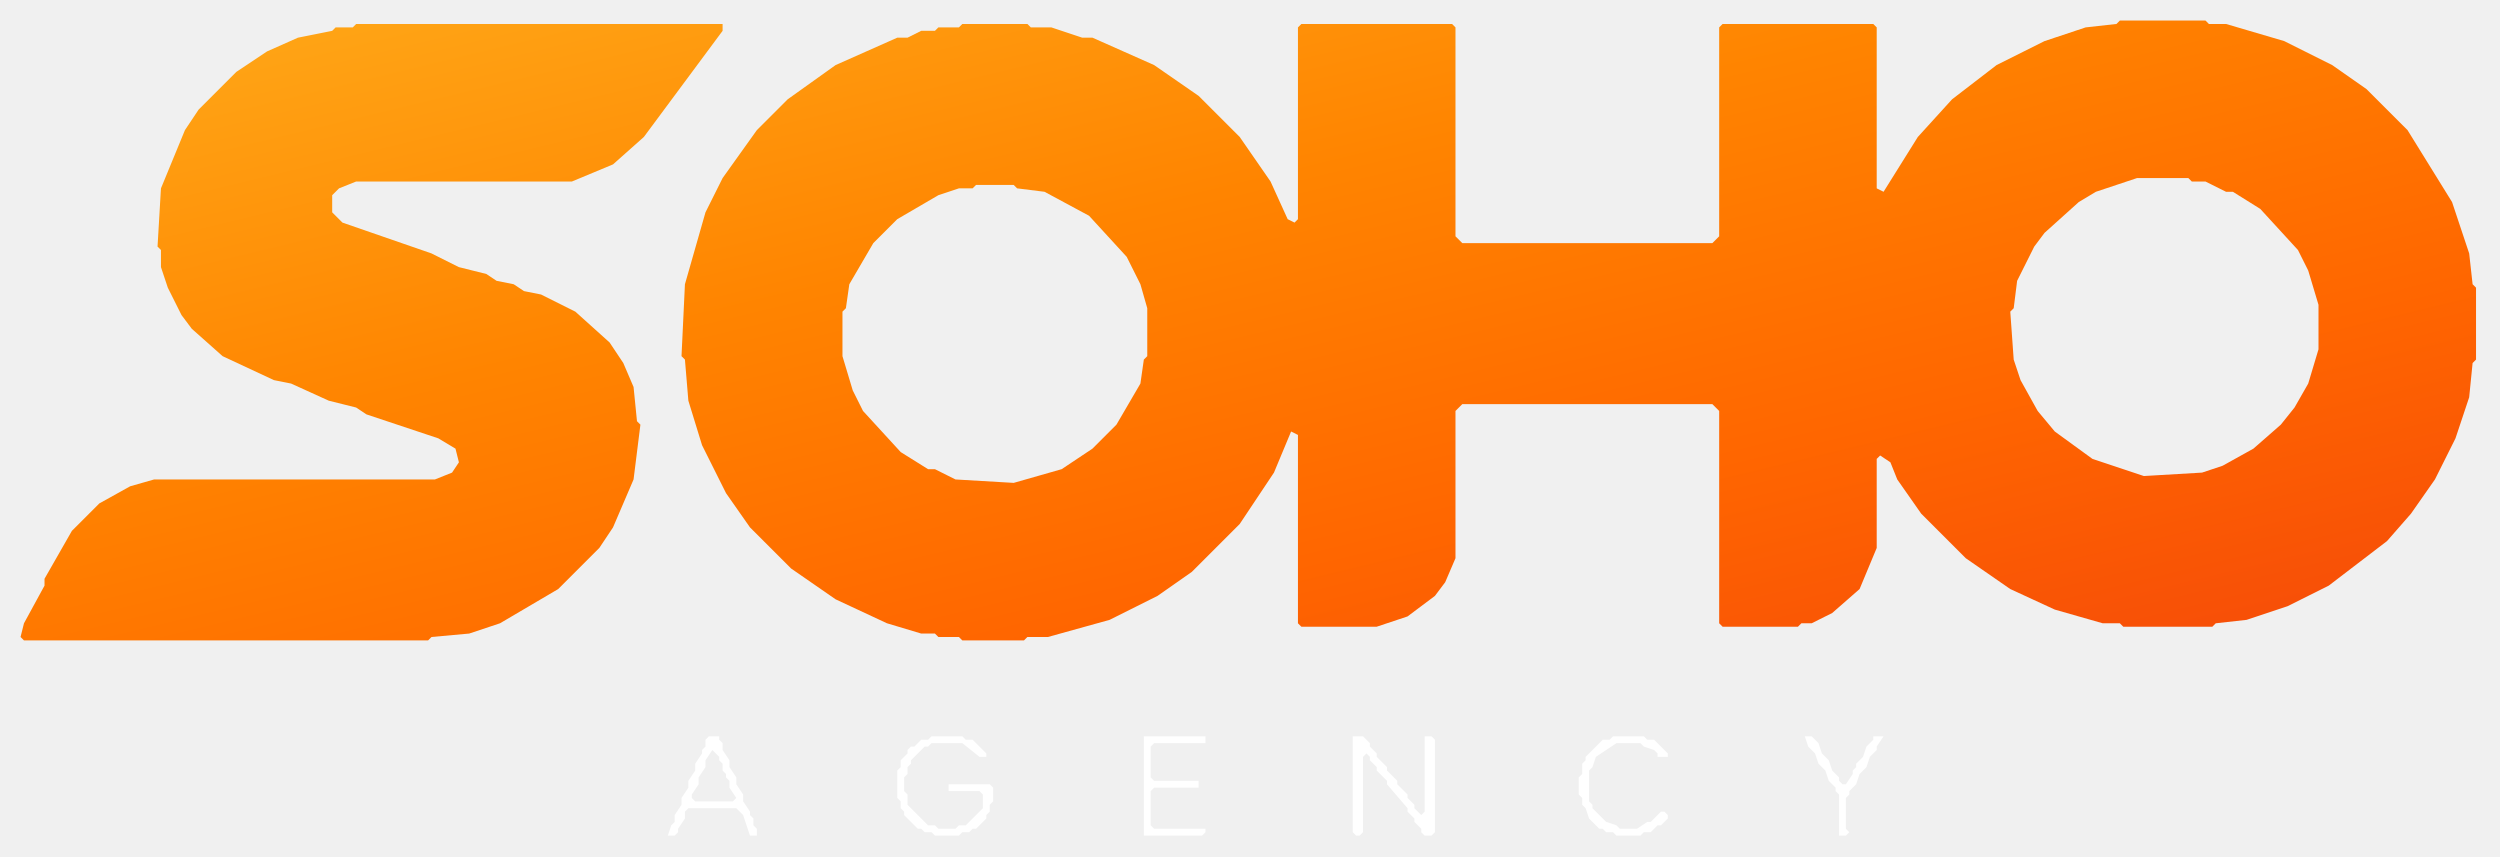
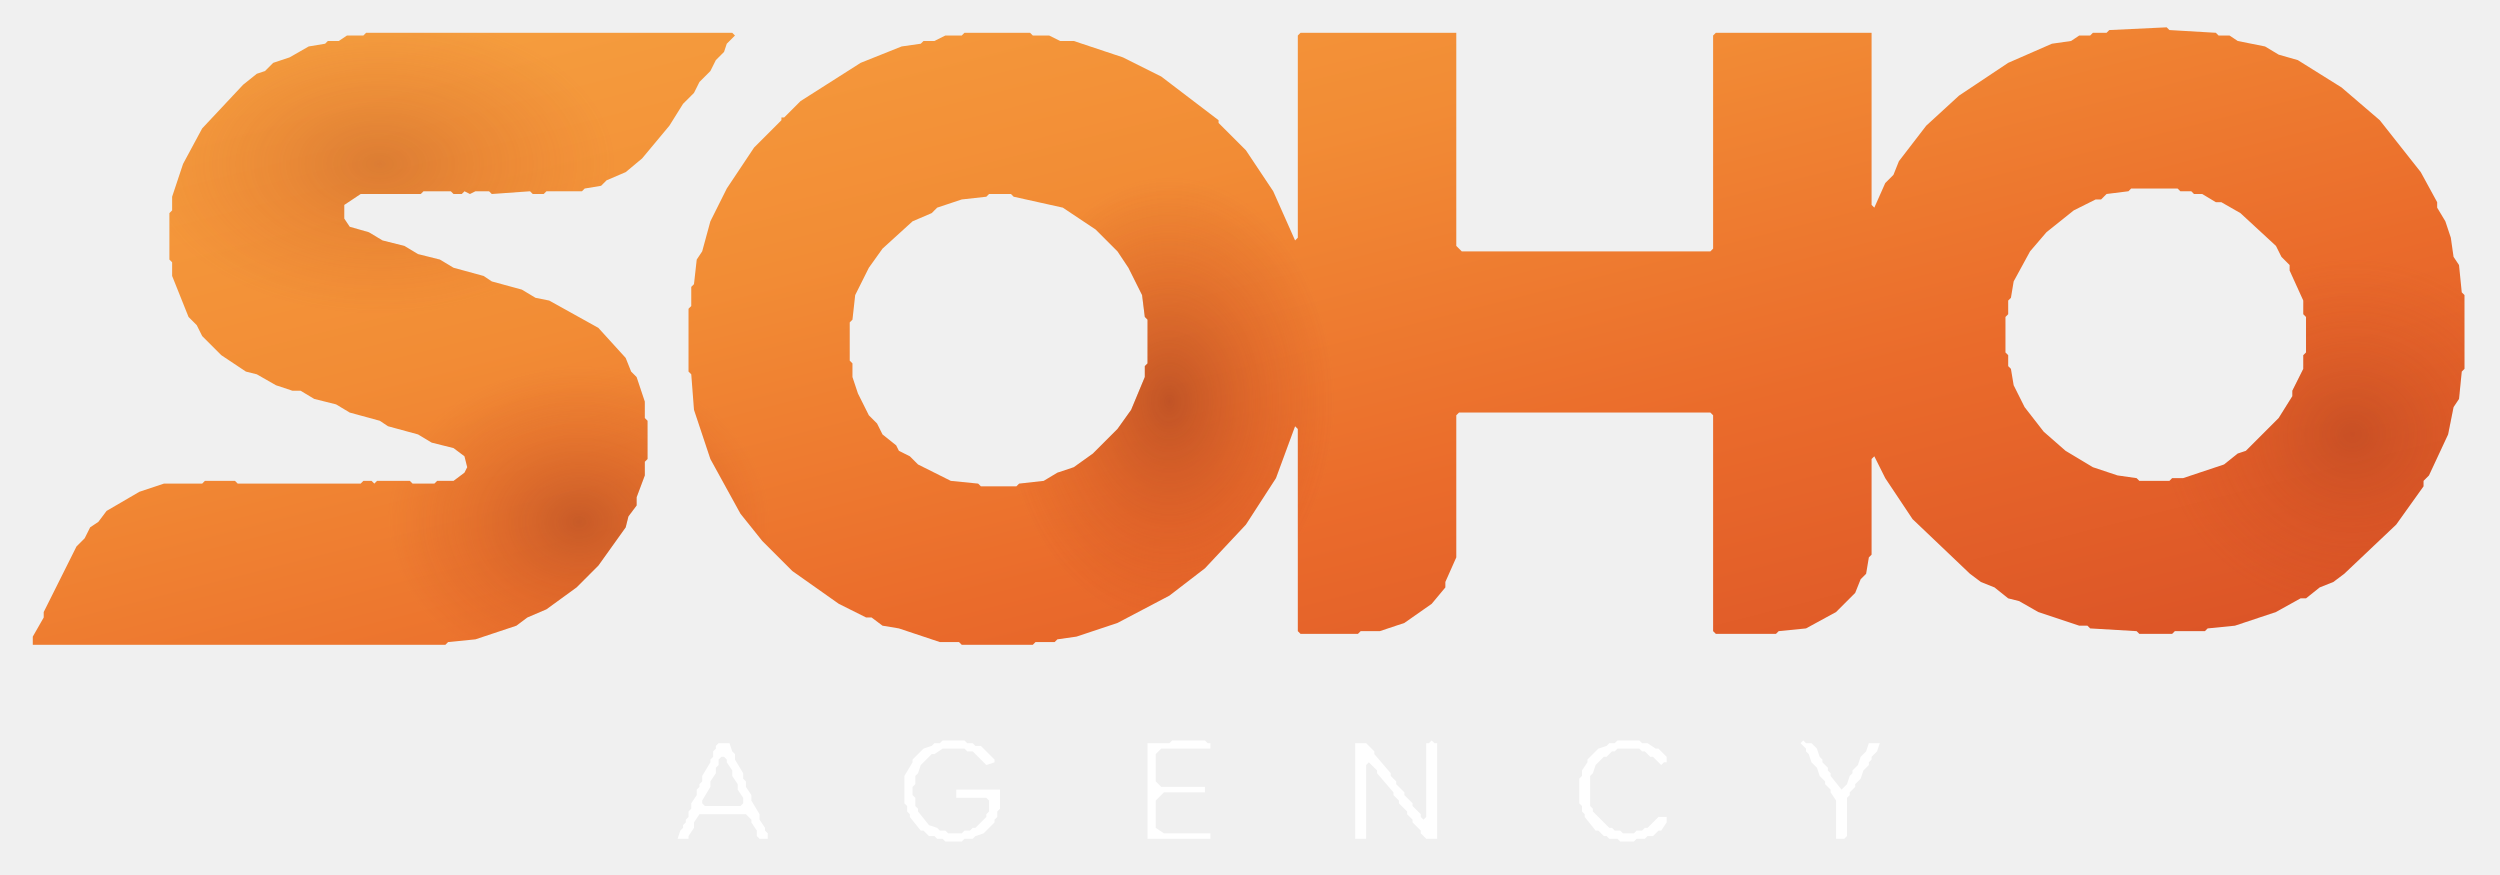
- <svg xmlns="http://www.w3.org/2000/svg" viewBox="12 25 730 250" width="730" height="250" role="img" aria-label="SOHO Agency — bản logo cách điệu theo ảnh tham chiếu">
+ <svg xmlns="http://www.w3.org/2000/svg" viewBox="0 0 915 320" role="img" aria-label="SOHO Agency logo — traced from approved reference">
  <defs>
-     <linearGradient id="orangeGradient" x1="0%" y1="0%" x2="95%" y2="100%">
-       <stop offset="0%" stop-color="#FFAA19" />
-       <stop offset="39%" stop-color="#FF8400" />
-       <stop offset="72%" stop-color="#FF6600" />
-       <stop offset="100%" stop-color="#F64C08" />
+     <linearGradient id="sohoWarm" x1="0%" y1="0%" x2="100%" y2="100%">
+       <stop offset="0%" stop-color="#F6A341" />
+       <stop offset="35%" stop-color="#F28C35" />
+       <stop offset="66%" stop-color="#EA6B2B" />
+       <stop offset="100%" stop-color="#D95026" />
    </linearGradient>
-     <linearGradient id="iconGradient" x1="0%" y1="0%" x2="100%" y2="100%">
-       <stop offset="0%" stop-color="#FF9F08" />
-       <stop offset="55%" stop-color="#FF7800" />
-       <stop offset="100%" stop-color="#FF4C07" />
+     <linearGradient id="sohoFlatWarm" x1="0%" y1="0%" x2="100%" y2="65%">
+       <stop offset="0%" stop-color="#F5A13C" />
+       <stop offset="100%" stop-color="#E55A2A" />
    </linearGradient>
+     <radialGradient id="foldWarm">
+       <stop offset="0%" stop-color="#97321D" stop-opacity=".83" />
+       <stop offset="60%" stop-color="#BD401E" stop-opacity=".35" />
+       <stop offset="100%" stop-color="#BD401E" stop-opacity="0" />
+     </radialGradient>
+     <clipPath id="logoClip">
+       <path d="M 269 13 L 268 12 L 134 12 L 133 13 L 127 13 L 124 15 L 120 15 L 119 16 L 113 17 L 106 21 L 100 23 L 97 26 L 94 27 L 89 31 L 74 47 L 67 60 L 63 72 L 63 77 L 62 78 L 62 95 L 63 96 L 63 101 L 69 116 L 72 119 L 74 123 L 81 130 L 90 136 L 94 137 L 101 141 L 107 143 L 110 143 L 115 146 L 123 148 L 128 151 L 139 154 L 142 156 L 153 159 L 158 162 L 166 164 L 170 167 L 171 171 L 170 173 L 166 176 L 160 176 L 159 177 L 151 177 L 150 176 L 138 176 L 137 177 L 136 176 L 133 176 L 132 177 L 87 177 L 86 176 L 75 176 L 74 177 L 60 177 L 51 180 L 39 187 L 36 191 L 33 193 L 31 197 L 28 200 L 16 224 L 16 226 L 12 233 L 12 236 L 163 236 L 164 235 L 174 234 L 189 229 L 193 226 L 200 223 L 211 215 L 219 207 L 229 193 L 230 189 L 233 185 L 233 182 L 236 174 L 236 169 L 237 168 L 237 154 L 236 153 L 236 147 L 233 138 L 231 136 L 229 131 L 219 120 L 201 110 L 196 109 L 191 106 L 180 103 L 177 101 L 166 98 L 161 95 L 153 93 L 148 90 L 140 88 L 135 85 L 128 83 L 126 80 L 126 75 L 132 71 L 154 71 L 155 70 L 165 70 L 166 71 L 169 71 L 170 70 L 172 71 L 174 70 L 179 70 L 180 71 L 194 70 L 195 71 L 199 71 L 200 70 L 213 70 L 214 69 L 220 68 L 222 66 L 229 63 L 235 58 L 245 46 L 250 38 L 254 34 L 256 30 L 260 26 L 262 22 L 265 19 L 266 16 Z M 902 108 L 901 107 L 900 97 L 898 94 L 897 87 L 895 81 L 892 76 L 892 74 L 886 63 L 871 44 L 857 32 L 841 22 L 834 20 L 829 17 L 819 15 L 816 13 L 812 13 L 811 12 L 794 11 L 793 10 L 772 11 L 771 12 L 766 12 L 765 13 L 761 13 L 758 15 L 751 16 L 735 23 L 717 35 L 705 46 L 695 59 L 693 64 L 690 67 L 686 76 L 685 75 L 685 12 L 628 12 L 627 13 L 627 91 L 626 92 L 535 92 L 533 90 L 533 12 L 476 12 L 475 13 L 475 87 L 474 88 L 466 70 L 456 55 L 446 45 L 446 44 L 425 28 L 411 21 L 393 15 L 388 15 L 384 13 L 378 13 L 377 12 L 353 12 L 352 13 L 346 13 L 342 15 L 338 15 L 337 16 L 330 17 L 315 23 L 293 37 L 287 43 L 286 43 L 286 44 L 276 54 L 266 69 L 260 81 L 257 92 L 255 95 L 254 104 L 253 105 L 253 112 L 252 113 L 252 136 L 253 137 L 254 150 L 260 168 L 271 188 L 279 198 L 290 209 L 307 221 L 317 226 L 319 226 L 323 229 L 329 230 L 344 235 L 351 235 L 352 236 L 378 236 L 379 235 L 386 235 L 387 234 L 394 233 L 409 228 L 428 218 L 441 208 L 456 192 L 467 175 L 474 156 L 475 157 L 475 231 L 476 232 L 497 232 L 498 231 L 505 231 L 514 228 L 524 221 L 529 215 L 529 213 L 533 204 L 533 152 L 534 151 L 626 151 L 627 152 L 627 231 L 628 232 L 650 232 L 651 231 L 661 230 L 672 224 L 679 217 L 681 212 L 683 210 L 684 204 L 685 203 L 685 168 L 686 167 L 690 175 L 700 190 L 721 210 L 725 213 L 730 215 L 735 219 L 739 220 L 746 224 L 761 229 L 764 229 L 765 230 L 782 231 L 783 232 L 795 232 L 796 231 L 807 231 L 808 230 L 818 229 L 833 224 L 842 219 L 844 219 L 849 215 L 854 213 L 858 210 L 877 192 L 887 178 L 887 176 L 889 174 L 896 159 L 898 149 L 900 146 L 901 136 L 902 135 Z M 362 71 L 370 71 L 371 72 L 389 76 L 401 84 L 409 92 L 413 98 L 418 108 L 419 116 L 420 117 L 420 133 L 419 134 L 419 138 L 414 150 L 409 157 L 400 166 L 393 171 L 387 173 L 382 176 L 373 177 L 372 178 L 359 178 L 358 177 L 348 176 L 336 170 L 333 167 L 329 165 L 328 163 L 323 159 L 321 155 L 318 152 L 314 144 L 312 138 L 312 133 L 311 132 L 311 118 L 312 117 L 313 108 L 318 98 L 323 91 L 334 81 L 341 78 L 343 76 L 352 73 L 361 72 Z M 780 69 L 797 69 L 798 70 L 802 70 L 803 71 L 806 71 L 811 74 L 813 74 L 820 78 L 833 90 L 835 94 L 838 97 L 838 99 L 843 110 L 843 115 L 844 116 L 844 129 L 843 130 L 843 135 L 839 143 L 839 145 L 834 153 L 822 165 L 819 166 L 814 170 L 799 175 L 795 175 L 794 176 L 783 176 L 782 175 L 775 174 L 766 171 L 756 165 L 748 158 L 741 149 L 737 141 L 736 135 L 735 134 L 735 130 L 734 129 L 734 116 L 735 115 L 735 110 L 736 109 L 737 103 L 743 92 L 749 85 L 759 77 L 767 73 L 769 73 L 771 71 L 779 70 Z" fill-rule="evenodd" />
+     </clipPath>
  </defs>
-   <path d="M 223 32 L 116 32 L 115 33 L 110 33 L 109 34 L 99 36 L 90 40 L 81 46 L 70 57 L 66 63 L 59 80 L 58 97 L 59 98 L 59 103 L 61 109 L 65 117 L 68 121 L 77 129 L 92 136 L 97 137 L 108 142 L 116 144 L 119 146 L 140 153 L 145 156 L 146 160 L 144 163 L 139 165 L 57 165 L 50 167 L 41 172 L 33 180 L 25 194 L 25 196 L 19 207 L 18 211 L 19 212 L 137 212 L 138 211 L 149 210 L 158 207 L 175 197 L 187 185 L 191 179 L 197 165 L 199 149 L 198 148 L 197 138 L 194 131 L 190 125 L 180 116 L 170 111 L 165 110 L 162 108 L 157 107 L 154 105 L 146 103 L 138 99 L 112 90 L 109 87 L 109 82 L 111 80 L 116 78 L 179 78 L 191 73 L 200 65 L 223 34 Z M 735 109 L 734 108 L 733 99 L 728 84 L 715 63 L 703 51 L 693 44 L 679 37 L 662 32 L 657 32 L 656 31 L 631 31 L 630 32 L 621 33 L 609 37 L 595 44 L 582 54 L 572 65 L 562 81 L 560 80 L 560 33 L 559 32 L 515 32 L 514 33 L 514 94 L 512 96 L 439 96 L 437 94 L 437 33 L 436 32 L 392 32 L 391 33 L 391 89 L 390 90 L 388 89 L 383 78 L 374 65 L 362 53 L 349 44 L 331 36 L 328 36 L 319 33 L 313 33 L 312 32 L 293 32 L 292 33 L 286 33 L 285 34 L 281 34 L 277 36 L 274 36 L 256 44 L 242 54 L 233 63 L 223 77 L 218 87 L 212 108 L 211 129 L 212 130 L 213 142 L 217 155 L 224 169 L 231 179 L 243 191 L 256 200 L 271 207 L 281 210 L 285 210 L 286 211 L 292 211 L 293 212 L 311 212 L 312 211 L 318 211 L 336 206 L 350 199 L 360 192 L 374 178 L 384 163 L 389 151 L 391 152 L 391 207 L 392 208 L 414 208 L 423 205 L 431 199 L 434 195 L 437 188 L 437 145 L 439 143 L 512 143 L 514 145 L 514 207 L 515 208 L 537 208 L 538 207 L 541 207 L 547 204 L 555 197 L 560 185 L 560 159 L 561 158 L 564 160 L 566 165 L 573 175 L 586 188 L 599 197 L 612 203 L 626 207 L 631 207 L 632 208 L 658 208 L 659 207 L 668 206 L 680 202 L 692 196 L 709 183 L 716 175 L 723 165 L 729 153 L 733 141 L 734 131 L 735 130 Z M 297 79 L 308 79 L 309 80 L 317 81 L 330 88 L 341 100 L 345 108 L 347 115 L 347 129 L 346 130 L 345 137 L 338 149 L 331 156 L 322 162 L 308 166 L 291 165 L 285 162 L 283 162 L 275 157 L 264 145 L 261 139 L 258 129 L 258 116 L 259 115 L 260 108 L 267 96 L 274 89 L 286 82 L 292 80 L 296 80 Z M 636 77 L 651 77 L 652 78 L 656 78 L 662 81 L 664 81 L 672 86 L 683 98 L 686 104 L 689 114 L 689 127 L 686 137 L 682 144 L 678 149 L 670 156 L 661 161 L 655 163 L 638 164 L 623 159 L 612 151 L 607 145 L 602 136 L 600 130 L 599 116 L 600 115 L 601 107 L 606 97 L 609 93 L 619 84 L 624 81 Z" fill="url(#orangeGradient)" fill-rule="evenodd" />
-   <path d="M 539 240 L 540 243 L 542 245 L 543 248 L 545 250 L 546 253 L 548 255 L 548 256 L 549 257 L 549 269 L 551 269 L 552 268 L 551 267 L 551 258 L 552 257 L 552 256 L 554 254 L 555 251 L 557 249 L 558 246 L 560 244 L 560 243 L 562 240 L 559 240 L 559 241 L 557 243 L 556 246 L 554 248 L 554 249 L 553 250 L 553 251 L 551 254 L 550 254 L 549 253 L 549 252 L 547 250 L 546 247 L 544 245 L 543 242 L 541 240 Z M 483 240 L 482 241 L 480 241 L 475 246 L 475 247 L 474 248 L 474 251 L 473 252 L 473 257 L 474 258 L 474 260 L 475 261 L 476 264 L 479 267 L 480 267 L 481 268 L 483 268 L 484 269 L 491 269 L 492 268 L 494 268 L 496 266 L 497 266 L 499 264 L 499 263 L 498 262 L 497 262 L 494 265 L 493 265 L 490 267 L 485 267 L 484 266 L 481 265 L 477 261 L 477 260 L 476 259 L 476 250 L 477 249 L 478 246 L 484 242 L 491 242 L 492 243 L 495 244 L 496 245 L 496 246 L 499 246 L 499 245 L 495 241 L 493 241 L 492 240 Z M 407 240 L 407 268 L 408 269 L 409 269 L 410 268 L 410 246 L 411 245 L 412 246 L 412 247 L 414 249 L 414 250 L 417 253 L 417 254 L 423 261 L 423 262 L 425 264 L 425 265 L 427 267 L 427 268 L 428 269 L 430 269 L 431 268 L 431 241 L 430 240 L 428 240 L 428 262 L 427 263 L 425 261 L 425 260 L 423 258 L 423 257 L 420 254 L 420 253 L 417 250 L 417 249 L 414 246 L 414 245 L 412 243 L 412 242 L 410 240 Z M 346 240 L 346 269 L 363 269 L 364 268 L 364 267 L 349 267 L 348 266 L 348 256 L 349 255 L 362 255 L 362 253 L 349 253 L 348 252 L 348 243 L 349 242 L 364 242 L 364 240 Z M 284 240 L 283 241 L 281 241 L 279 243 L 278 243 L 277 244 L 277 245 L 275 247 L 275 249 L 274 250 L 274 258 L 275 259 L 275 261 L 276 262 L 276 263 L 280 267 L 281 267 L 282 268 L 284 268 L 285 269 L 292 269 L 293 268 L 295 268 L 296 267 L 297 267 L 300 264 L 300 263 L 301 262 L 301 260 L 302 259 L 302 255 L 301 254 L 289 254 L 289 256 L 298 256 L 299 257 L 299 261 L 294 266 L 292 266 L 291 267 L 286 267 L 285 266 L 283 266 L 277 260 L 277 257 L 276 256 L 276 252 L 277 251 L 277 249 L 278 248 L 278 247 L 282 243 L 283 243 L 284 242 L 293 242 L 298 246 L 300 246 L 300 245 L 296 241 L 294 241 L 293 240 Z M 219 240 L 218 241 L 218 243 L 217 244 L 217 245 L 215 248 L 215 250 L 213 253 L 213 255 L 211 258 L 211 260 L 209 263 L 209 265 L 208 266 L 207 269 L 209 269 L 210 268 L 210 267 L 212 264 L 212 262 L 213 261 L 227 261 L 229 263 L 231 269 L 233 269 L 233 267 L 232 266 L 232 264 L 231 263 L 231 262 L 229 259 L 229 257 L 227 254 L 227 252 L 225 249 L 225 247 L 223 244 L 223 242 L 222 241 L 222 240 Z M 220 244 L 222 246 L 222 247 L 223 248 L 223 250 L 224 251 L 224 252 L 225 253 L 225 255 L 227 258 L 226 259 L 215 259 L 214 258 L 214 257 L 216 254 L 216 252 L 218 249 L 218 247 Z" fill="#FFFFFF" fill-rule="evenodd" />
+   <path fill-rule="evenodd" fill="url(#sohoWarm)" d="M 269 13 L 268 12 L 134 12 L 133 13 L 127 13 L 124 15 L 120 15 L 119 16 L 113 17 L 106 21 L 100 23 L 97 26 L 94 27 L 89 31 L 74 47 L 67 60 L 63 72 L 63 77 L 62 78 L 62 95 L 63 96 L 63 101 L 69 116 L 72 119 L 74 123 L 81 130 L 90 136 L 94 137 L 101 141 L 107 143 L 110 143 L 115 146 L 123 148 L 128 151 L 139 154 L 142 156 L 153 159 L 158 162 L 166 164 L 170 167 L 171 171 L 170 173 L 166 176 L 160 176 L 159 177 L 151 177 L 150 176 L 138 176 L 137 177 L 136 176 L 133 176 L 132 177 L 87 177 L 86 176 L 75 176 L 74 177 L 60 177 L 51 180 L 39 187 L 36 191 L 33 193 L 31 197 L 28 200 L 16 224 L 16 226 L 12 233 L 12 236 L 163 236 L 164 235 L 174 234 L 189 229 L 193 226 L 200 223 L 211 215 L 219 207 L 229 193 L 230 189 L 233 185 L 233 182 L 236 174 L 236 169 L 237 168 L 237 154 L 236 153 L 236 147 L 233 138 L 231 136 L 229 131 L 219 120 L 201 110 L 196 109 L 191 106 L 180 103 L 177 101 L 166 98 L 161 95 L 153 93 L 148 90 L 140 88 L 135 85 L 128 83 L 126 80 L 126 75 L 132 71 L 154 71 L 155 70 L 165 70 L 166 71 L 169 71 L 170 70 L 172 71 L 174 70 L 179 70 L 180 71 L 194 70 L 195 71 L 199 71 L 200 70 L 213 70 L 214 69 L 220 68 L 222 66 L 229 63 L 235 58 L 245 46 L 250 38 L 254 34 L 256 30 L 260 26 L 262 22 L 265 19 L 266 16 Z M 902 108 L 901 107 L 900 97 L 898 94 L 897 87 L 895 81 L 892 76 L 892 74 L 886 63 L 871 44 L 857 32 L 841 22 L 834 20 L 829 17 L 819 15 L 816 13 L 812 13 L 811 12 L 794 11 L 793 10 L 772 11 L 771 12 L 766 12 L 765 13 L 761 13 L 758 15 L 751 16 L 735 23 L 717 35 L 705 46 L 695 59 L 693 64 L 690 67 L 686 76 L 685 75 L 685 12 L 628 12 L 627 13 L 627 91 L 626 92 L 535 92 L 533 90 L 533 12 L 476 12 L 475 13 L 475 87 L 474 88 L 466 70 L 456 55 L 446 45 L 446 44 L 425 28 L 411 21 L 393 15 L 388 15 L 384 13 L 378 13 L 377 12 L 353 12 L 352 13 L 346 13 L 342 15 L 338 15 L 337 16 L 330 17 L 315 23 L 293 37 L 287 43 L 286 43 L 286 44 L 276 54 L 266 69 L 260 81 L 257 92 L 255 95 L 254 104 L 253 105 L 253 112 L 252 113 L 252 136 L 253 137 L 254 150 L 260 168 L 271 188 L 279 198 L 290 209 L 307 221 L 317 226 L 319 226 L 323 229 L 329 230 L 344 235 L 351 235 L 352 236 L 378 236 L 379 235 L 386 235 L 387 234 L 394 233 L 409 228 L 428 218 L 441 208 L 456 192 L 467 175 L 474 156 L 475 157 L 475 231 L 476 232 L 497 232 L 498 231 L 505 231 L 514 228 L 524 221 L 529 215 L 529 213 L 533 204 L 533 152 L 534 151 L 626 151 L 627 152 L 627 231 L 628 232 L 650 232 L 651 231 L 661 230 L 672 224 L 679 217 L 681 212 L 683 210 L 684 204 L 685 203 L 685 168 L 686 167 L 690 175 L 700 190 L 721 210 L 725 213 L 730 215 L 735 219 L 739 220 L 746 224 L 761 229 L 764 229 L 765 230 L 782 231 L 783 232 L 795 232 L 796 231 L 807 231 L 808 230 L 818 229 L 833 224 L 842 219 L 844 219 L 849 215 L 854 213 L 858 210 L 877 192 L 887 178 L 887 176 L 889 174 L 896 159 L 898 149 L 900 146 L 901 136 L 902 135 Z M 362 71 L 370 71 L 371 72 L 389 76 L 401 84 L 409 92 L 413 98 L 418 108 L 419 116 L 420 117 L 420 133 L 419 134 L 419 138 L 414 150 L 409 157 L 400 166 L 393 171 L 387 173 L 382 176 L 373 177 L 372 178 L 359 178 L 358 177 L 348 176 L 336 170 L 333 167 L 329 165 L 328 163 L 323 159 L 321 155 L 318 152 L 314 144 L 312 138 L 312 133 L 311 132 L 311 118 L 312 117 L 313 108 L 318 98 L 323 91 L 334 81 L 341 78 L 343 76 L 352 73 L 361 72 Z M 780 69 L 797 69 L 798 70 L 802 70 L 803 71 L 806 71 L 811 74 L 813 74 L 820 78 L 833 90 L 835 94 L 838 97 L 838 99 L 843 110 L 843 115 L 844 116 L 844 129 L 843 130 L 843 135 L 839 143 L 839 145 L 834 153 L 822 165 L 819 166 L 814 170 L 799 175 L 795 175 L 794 176 L 783 176 L 782 175 L 775 174 L 766 171 L 756 165 L 748 158 L 741 149 L 737 141 L 736 135 L 735 134 L 735 130 L 734 129 L 734 116 L 735 115 L 735 110 L 736 109 L 737 103 L 743 92 L 749 85 L 759 77 L 767 73 L 769 73 L 771 71 L 779 70 Z" />
+   <g clip-path="url(#logoClip)">
+     <ellipse cx="139" cy="60" rx="86" ry="55" fill="url(#foldWarm)" opacity=".32" />
+     <ellipse cx="212" cy="191" rx="70" ry="57" fill="url(#foldWarm)" opacity=".53" />
+     <ellipse cx="428" cy="147" rx="61" ry="82" fill="url(#foldWarm)" opacity=".62" />
+     <ellipse cx="861" cy="159" rx="70" ry="65" fill="url(#foldWarm)" opacity=".42" />
+   </g>
+   <path fill-rule="evenodd" fill="#FFFFFF" d="M 263 272 L 262 273 L 262 274 L 261 275 L 261 277 L 260 278 L 260 279 L 257 284 L 257 286 L 256 287 L 256 288 L 255 289 L 255 291 L 253 294 L 253 296 L 252 297 L 252 299 L 251 300 L 251 301 L 250 302 L 250 303 L 249 304 L 248 307 L 252 307 L 252 306 L 254 303 L 254 301 L 256 298 L 273 298 L 275 300 L 275 301 L 277 304 L 277 306 L 278 307 L 281 307 L 281 305 L 280 304 L 280 303 L 278 300 L 278 298 L 275 293 L 275 291 L 273 288 L 273 286 L 272 285 L 272 283 L 269 278 L 269 276 L 268 275 L 267 272 Z M 264 277 L 265 277 L 266 278 L 266 279 L 268 282 L 268 284 L 270 287 L 270 289 L 272 292 L 272 294 L 271 295 L 258 295 L 257 294 L 257 293 L 260 288 L 260 286 L 262 283 L 262 281 L 263 280 L 263 278 Z M 660 271 L 659 272 L 661 274 L 661 275 L 662 276 L 663 279 L 665 281 L 666 284 L 668 286 L 668 287 L 670 289 L 670 290 L 672 293 L 672 307 L 675 307 L 676 306 L 676 292 L 677 291 L 677 290 L 679 288 L 679 287 L 681 285 L 682 282 L 684 280 L 684 279 L 685 278 L 685 277 L 687 275 L 688 272 L 684 272 L 683 275 L 681 277 L 680 280 L 678 282 L 678 283 L 677 284 L 676 287 L 674 289 L 670 284 L 670 283 L 669 282 L 669 281 L 667 279 L 667 278 L 666 277 L 665 274 L 663 272 L 661 272 Z M 592 271 L 591 272 L 589 272 L 588 273 L 585 274 L 581 278 L 581 279 L 579 282 L 579 284 L 578 285 L 578 294 L 579 295 L 579 297 L 580 298 L 580 299 L 584 304 L 585 304 L 587 306 L 588 306 L 589 307 L 592 307 L 593 308 L 598 308 L 599 307 L 602 307 L 603 306 L 605 306 L 607 304 L 608 304 L 610 301 L 610 299 L 607 299 L 603 303 L 602 303 L 601 304 L 599 304 L 598 305 L 594 305 L 593 304 L 591 304 L 590 303 L 589 303 L 583 297 L 583 296 L 582 295 L 582 284 L 583 283 L 584 280 L 587 277 L 588 277 L 590 275 L 591 275 L 592 274 L 600 274 L 601 275 L 602 275 L 604 277 L 605 277 L 608 280 L 609 279 L 610 279 L 610 277 L 607 274 L 606 274 L 603 272 L 601 272 L 600 271 Z M 526 272 L 525 272 L 524 271 L 523 272 L 522 272 L 522 299 L 521 300 L 520 299 L 520 298 L 517 295 L 517 294 L 514 291 L 514 290 L 511 287 L 511 286 L 509 284 L 509 283 L 503 276 L 503 275 L 500 272 L 496 272 L 496 307 L 500 307 L 500 280 L 501 279 L 504 282 L 504 283 L 510 290 L 510 291 L 512 293 L 512 294 L 515 297 L 515 298 L 517 300 L 517 301 L 520 304 L 520 305 L 522 307 L 526 307 Z M 420 272 L 420 307 L 443 307 L 443 305 L 426 305 L 423 303 L 423 293 L 426 290 L 441 290 L 441 288 L 425 288 L 423 286 L 423 276 L 425 274 L 443 274 L 443 272 L 442 272 L 441 271 L 429 271 L 428 272 Z M 345 271 L 344 272 L 342 272 L 341 273 L 338 274 L 334 278 L 334 279 L 331 284 L 331 294 L 332 295 L 332 297 L 333 298 L 333 299 L 337 304 L 338 304 L 340 306 L 342 306 L 343 307 L 345 307 L 346 308 L 352 308 L 353 307 L 356 307 L 357 306 L 360 305 L 364 301 L 364 300 L 365 299 L 365 297 L 366 296 L 366 289 L 350 289 L 350 292 L 361 292 L 362 293 L 362 297 L 361 298 L 361 299 L 357 303 L 356 303 L 355 304 L 353 304 L 352 305 L 347 305 L 346 304 L 344 304 L 343 303 L 340 302 L 336 297 L 336 296 L 335 295 L 335 292 L 334 291 L 334 288 L 335 287 L 335 284 L 336 283 L 337 280 L 341 276 L 342 276 L 345 274 L 353 274 L 354 275 L 356 275 L 361 280 L 364 279 L 364 278 L 359 273 L 357 273 L 356 272 L 354 272 L 353 271 Z" />
</svg>
